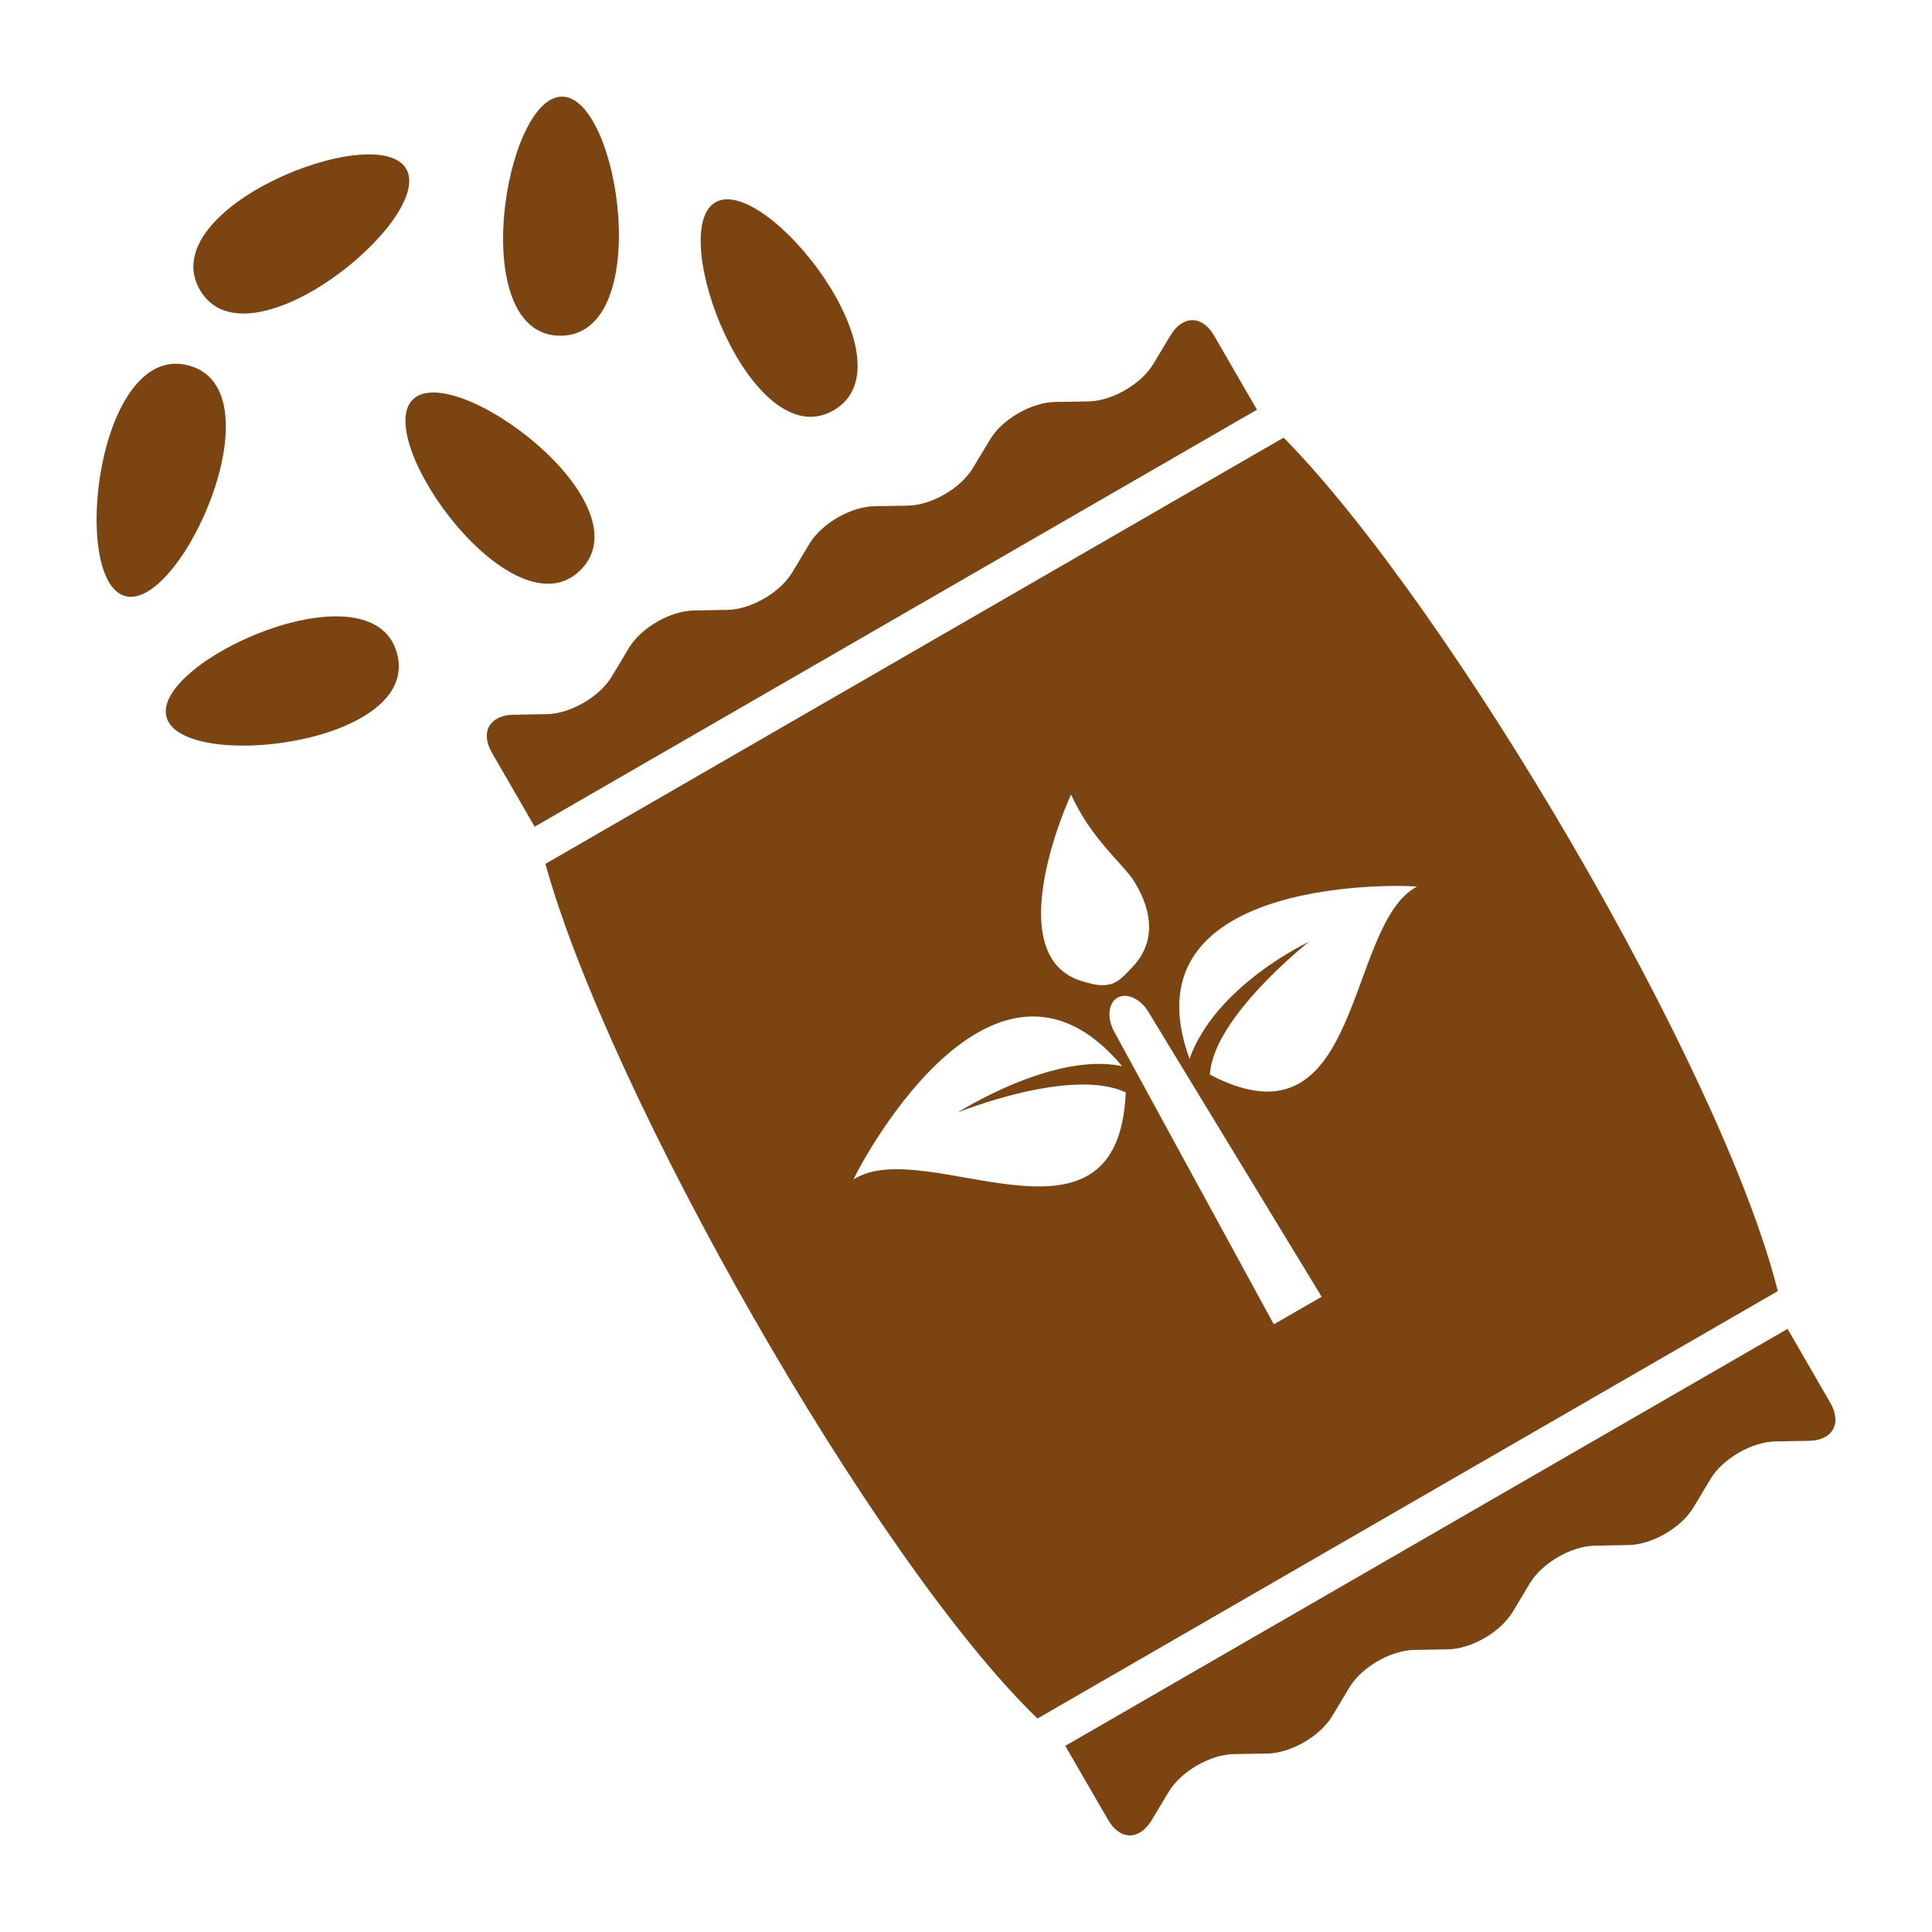
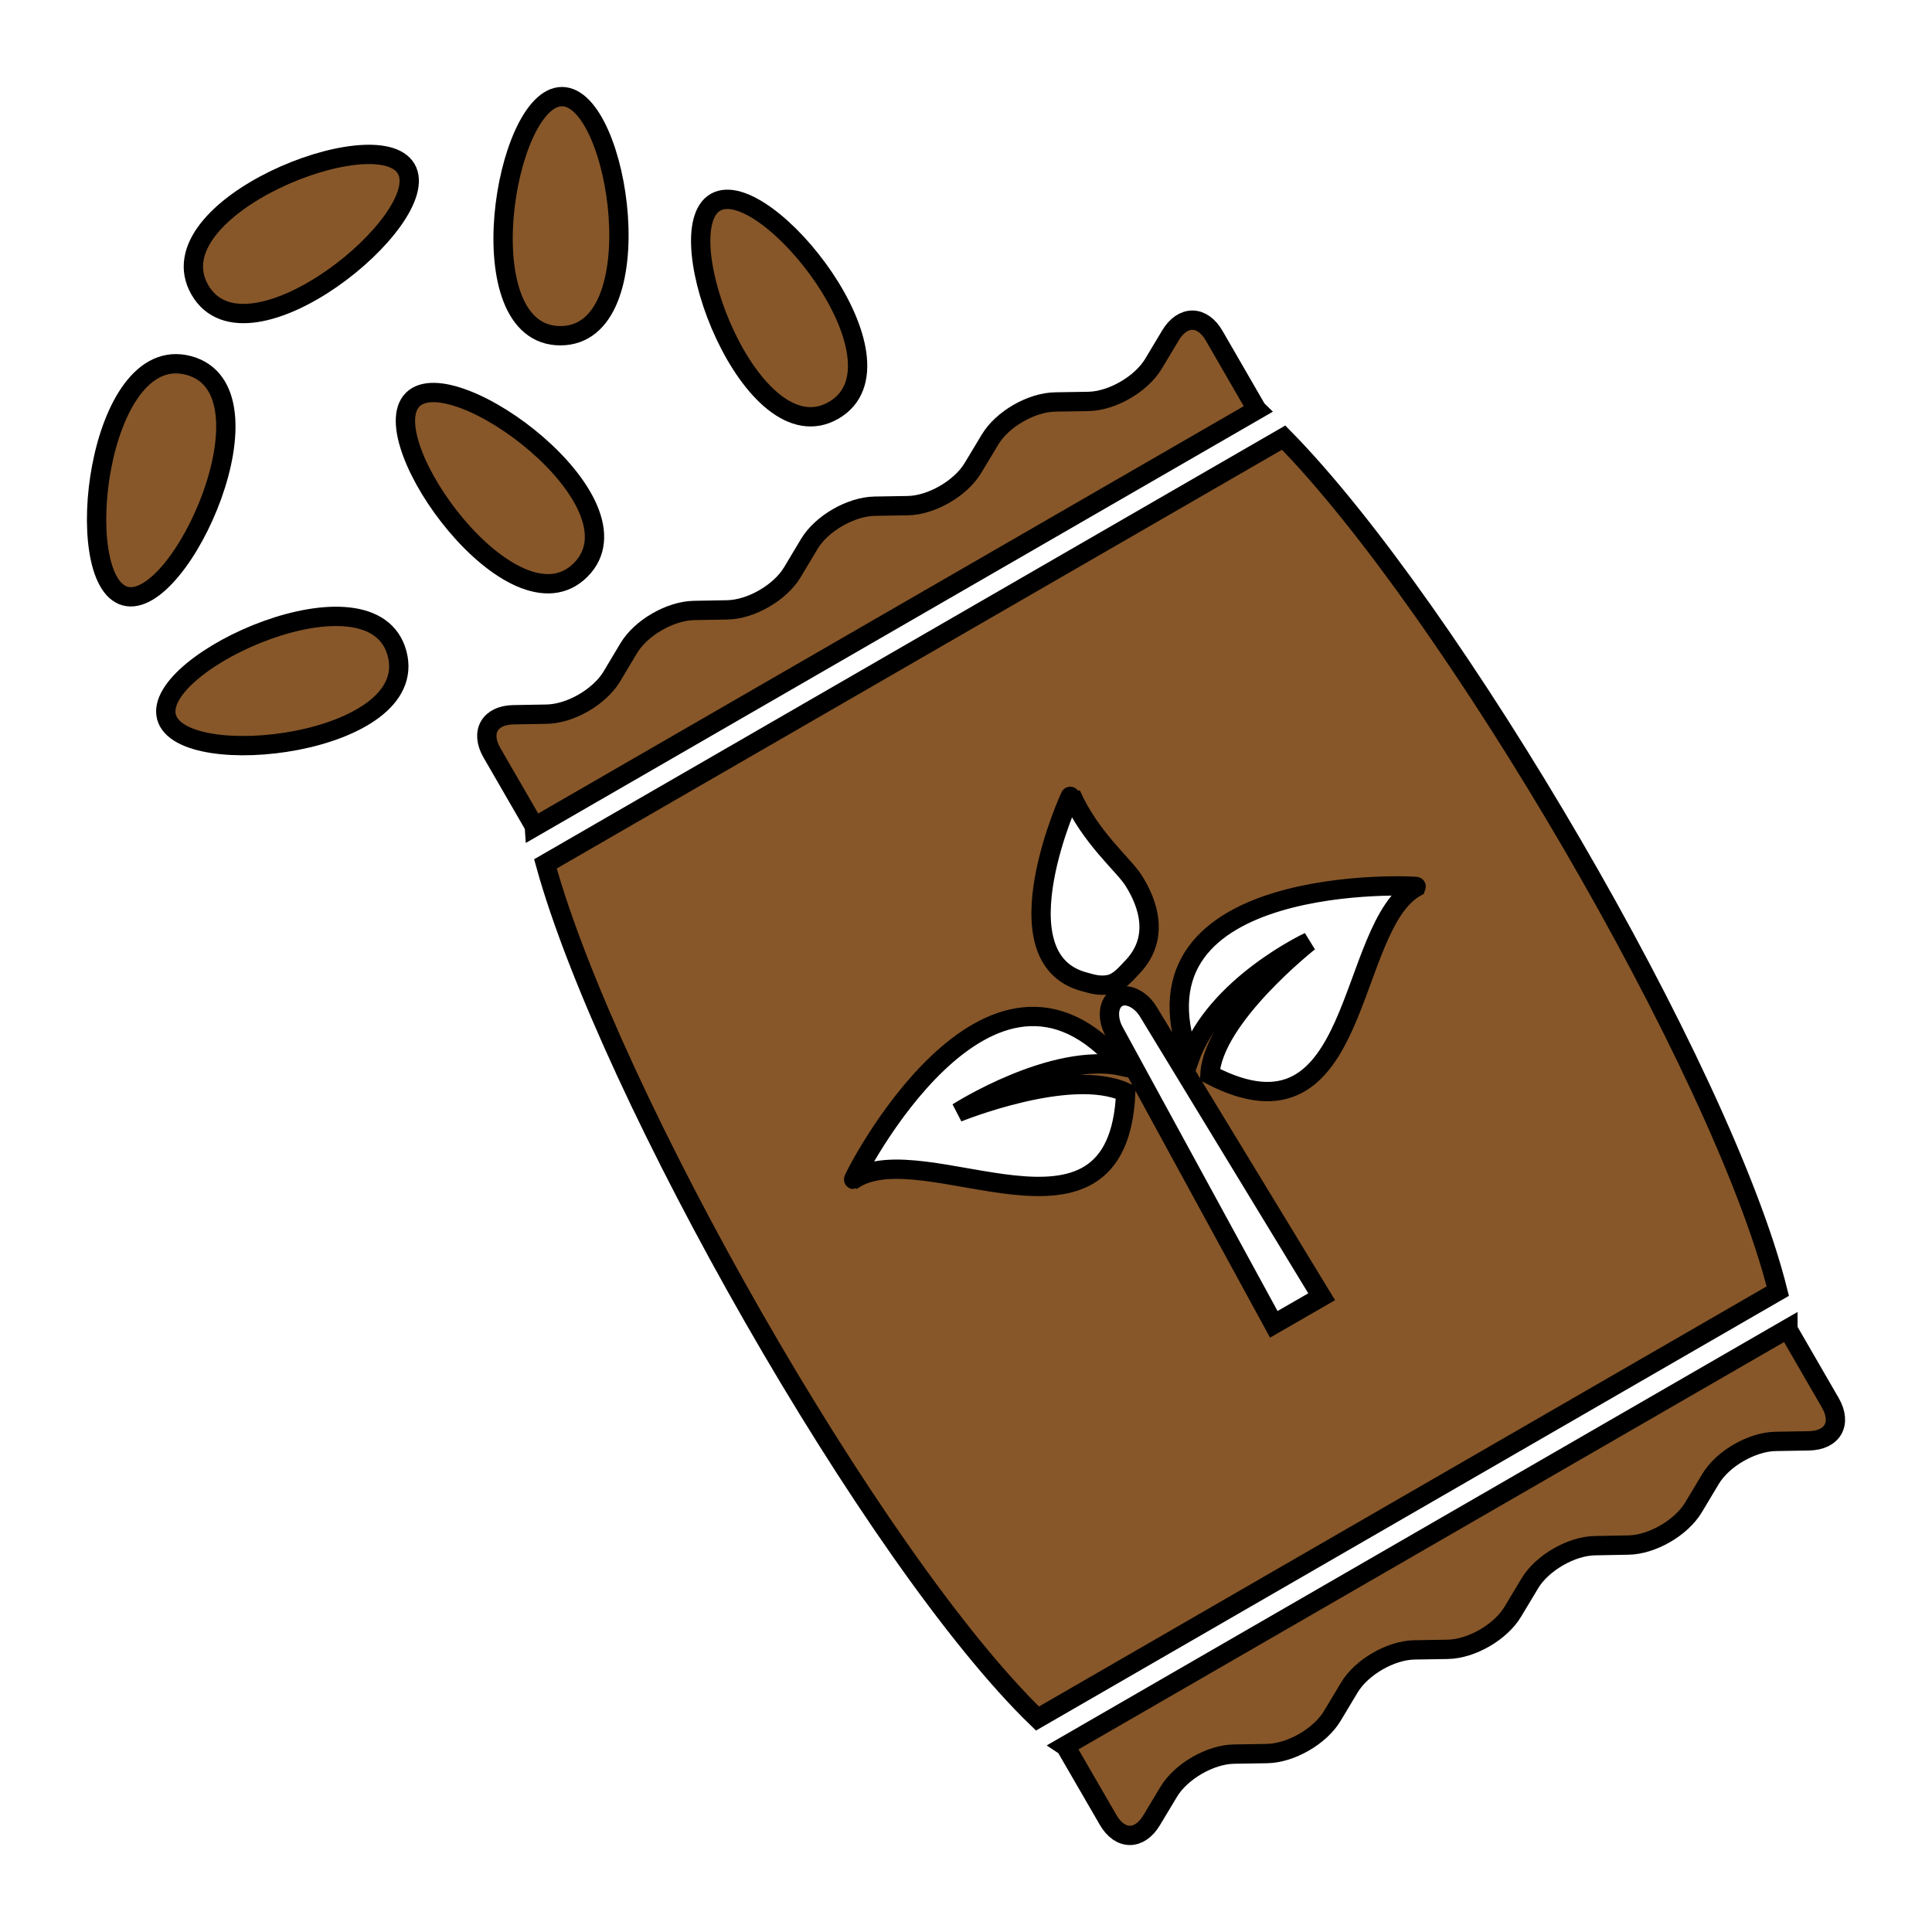
- <svg xmlns="http://www.w3.org/2000/svg" fill="#7b4411" version="1.1" x="0px" y="0px" viewBox="0 0 100 100" enable-background="new 0 0 100 100" xml:space="preserve">
-   <path d="M32.548,33.543l-0.882,1.476c-0.635,1.053-2.144,1.926-3.372,1.946l-1.719,0.03c-1.231,0.021-1.729,0.901-1.115,1.964  l2.194,3.796c0.002,0.013,0.005,0.028,0.006,0.042l37.41-21.596c-0.011-0.011-0.021-0.021-0.032-0.029l-2.193-3.795  c-0.614-1.066-1.625-1.073-2.259-0.021l-0.885,1.476c-0.634,1.055-2.141,1.925-3.369,1.946l-1.719,0.028  c-1.231,0.021-2.74,0.892-3.369,1.946l-0.889,1.476c-0.634,1.053-2.141,1.924-3.369,1.944l-1.719,0.029  c-1.231,0.024-2.74,0.894-3.373,1.946l-0.884,1.476c-0.631,1.053-2.142,1.925-3.37,1.944l-1.72,0.031  C34.691,31.621,33.182,32.49,32.548,33.543z" />
-   <path d="M57.354,94.194c0.613,1.066,1.624,1.074,2.254,0.021l0.888-1.476c0.635-1.053,2.142-1.926,3.37-1.947l1.719-0.028  c1.231-0.021,2.74-0.892,3.374-1.946l0.884-1.474c0.634-1.055,2.142-1.925,3.369-1.946l1.719-0.028  c1.231-0.021,2.74-0.892,3.37-1.946l0.887-1.476c0.635-1.053,2.143-1.926,3.37-1.944l1.72-0.032  c1.231-0.018,2.739-0.891,3.373-1.943l0.885-1.476c0.629-1.053,2.141-1.925,3.369-1.946l1.719-0.029  c1.231-0.021,1.729-0.899,1.115-1.965l-2.194-3.796c-0.001-0.013-0.005-0.028-0.005-0.044L55.126,90.373  c0.012,0.008,0.022,0.019,0.033,0.029L57.354,94.194z" />
-   <path d="M28.231,44.714c3.275,11.856,16.958,36.012,25.468,44.237l38.319-22.123c-2.867-11.482-16.946-35.411-25.577-44.176  L28.231,44.714z M55.443,41.131c1.005,2.25,2.703,3.612,3.223,4.433c0.443,0.695,1.612,2.763-0.063,4.501  c-0.303,0.313-0.688,0.801-1.206,0.896c-0.519,0.098-0.922-0.048-1.297-0.148C51.546,49.58,55.423,41.094,55.443,41.131z   M44.184,61.047c-0.069,0.006,7.009-14.08,13.9-5.86c-3.57-0.769-8.512,2.394-8.512,2.394s5.845-2.374,8.697-1.039  C57.883,65.71,47.864,58.654,44.184,61.047z M65.932,68.547l-8.266-15.158c-0.381-0.693-0.303-1.477,0.174-1.748  c0.471-0.275,1.186,0.05,1.597,0.727l8.972,14.752L65.932,68.547z M73.338,45.892c-3.735,1.988-2.756,13.895-10.712,9.731  c0.144-2.956,5.126-6.876,5.126-6.876s-4.829,2.25-6.184,6.059C58.025,45.063,73.375,45.833,73.338,45.892z" />
-   <path d="M29.088,5.001c-2.986,0-4.981,12.373-0.085,12.376C33.897,17.377,32.076,5.001,29.088,5.001z" />
-   <path d="M21.36,20.686c-2.114,2.115,5.231,12.279,8.691,8.816C33.517,26.041,23.472,18.575,21.36,20.686z" />
-   <path d="M37.032,10.47c-2.587,1.497,1.88,13.215,6.115,10.769C47.389,18.786,39.62,8.98,37.032,10.47z" />
-   <path d="M10.345,15.003c2.449,4.241,12.174-3.677,10.683-6.261C19.53,6.153,7.901,10.766,10.345,15.003z" />
-   <path d="M8.618,37.111c0.77,2.885,13.199,1.44,11.934-3.284C19.287,29.095,7.847,34.226,8.618,37.111z" />
-   <path d="M6.483,30.854c2.883,0.771,8.014-10.669,3.285-11.936S3.599,30.082,6.483,30.854z" />
+ <svg xmlns="http://www.w3.org/2000/svg" fill="#875729" version="1.1" x="0px" y="0px" viewBox="0 0 100 100" enable-background="new 0 0 100 100" xml:space="preserve">
+   <path stroke="black" d="M32.548,33.543l-0.882,1.476c-0.635,1.053-2.144,1.926-3.372,1.946l-1.719,0.03c-1.231,0.021-1.729,0.901-1.115,1.964  l2.194,3.796c0.002,0.013,0.005,0.028,0.006,0.042l37.41-21.596c-0.011-0.011-0.021-0.021-0.032-0.029l-2.193-3.795  c-0.614-1.066-1.625-1.073-2.259-0.021l-0.885,1.476c-0.634,1.055-2.141,1.925-3.369,1.946l-1.719,0.028  c-1.231,0.021-2.74,0.892-3.369,1.946l-0.889,1.476c-0.634,1.053-2.141,1.924-3.369,1.944l-1.719,0.029  c-1.231,0.024-2.74,0.894-3.373,1.946l-0.884,1.476c-0.631,1.053-2.142,1.925-3.37,1.944l-1.72,0.031  C34.691,31.621,33.182,32.49,32.548,33.543z" />
+   <path stroke="black" d="M57.354,94.194c0.613,1.066,1.624,1.074,2.254,0.021l0.888-1.476c0.635-1.053,2.142-1.926,3.37-1.947l1.719-0.028  c1.231-0.021,2.74-0.892,3.374-1.946l0.884-1.474c0.634-1.055,2.142-1.925,3.369-1.946l1.719-0.028  c1.231-0.021,2.74-0.892,3.37-1.946l0.887-1.476c0.635-1.053,2.143-1.926,3.37-1.944l1.72-0.032  c1.231-0.018,2.739-0.891,3.373-1.943l0.885-1.476c0.629-1.053,2.141-1.925,3.369-1.946l1.719-0.029  c1.231-0.021,1.729-0.899,1.115-1.965l-2.194-3.796c-0.001-0.013-0.005-0.028-0.005-0.044L55.126,90.373  c0.012,0.008,0.022,0.019,0.033,0.029L57.354,94.194z" />
+   <path stroke="black" d="M28.231,44.714c3.275,11.856,16.958,36.012,25.468,44.237l38.319-22.123c-2.867-11.482-16.946-35.411-25.577-44.176  L28.231,44.714z M55.443,41.131c1.005,2.25,2.703,3.612,3.223,4.433c0.443,0.695,1.612,2.763-0.063,4.501  c-0.303,0.313-0.688,0.801-1.206,0.896c-0.519,0.098-0.922-0.048-1.297-0.148C51.546,49.58,55.423,41.094,55.443,41.131z   M44.184,61.047c-0.069,0.006,7.009-14.08,13.9-5.86c-3.57-0.769-8.512,2.394-8.512,2.394s5.845-2.374,8.697-1.039  C57.883,65.71,47.864,58.654,44.184,61.047z M65.932,68.547l-8.266-15.158c-0.381-0.693-0.303-1.477,0.174-1.748  c0.471-0.275,1.186,0.05,1.597,0.727l8.972,14.752L65.932,68.547z M73.338,45.892c-3.735,1.988-2.756,13.895-10.712,9.731  c0.144-2.956,5.126-6.876,5.126-6.876s-4.829,2.25-6.184,6.059C58.025,45.063,73.375,45.833,73.338,45.892z" />
+   <path stroke="black" d="M29.088,5.001c-2.986,0-4.981,12.373-0.085,12.376C33.897,17.377,32.076,5.001,29.088,5.001z" />
+   <path stroke="black" d="M21.36,20.686c-2.114,2.115,5.231,12.279,8.691,8.816C33.517,26.041,23.472,18.575,21.36,20.686z" />
+   <path stroke="black" d="M37.032,10.47c-2.587,1.497,1.88,13.215,6.115,10.769C47.389,18.786,39.62,8.98,37.032,10.47z" />
+   <path stroke="black" d="M10.345,15.003c2.449,4.241,12.174-3.677,10.683-6.261C19.53,6.153,7.901,10.766,10.345,15.003z" />
+   <path stroke="black" d="M8.618,37.111c0.77,2.885,13.199,1.44,11.934-3.284C19.287,29.095,7.847,34.226,8.618,37.111z" />
+   <path stroke="black" d="M6.483,30.854c2.883,0.771,8.014-10.669,3.285-11.936S3.599,30.082,6.483,30.854z" />
</svg>
